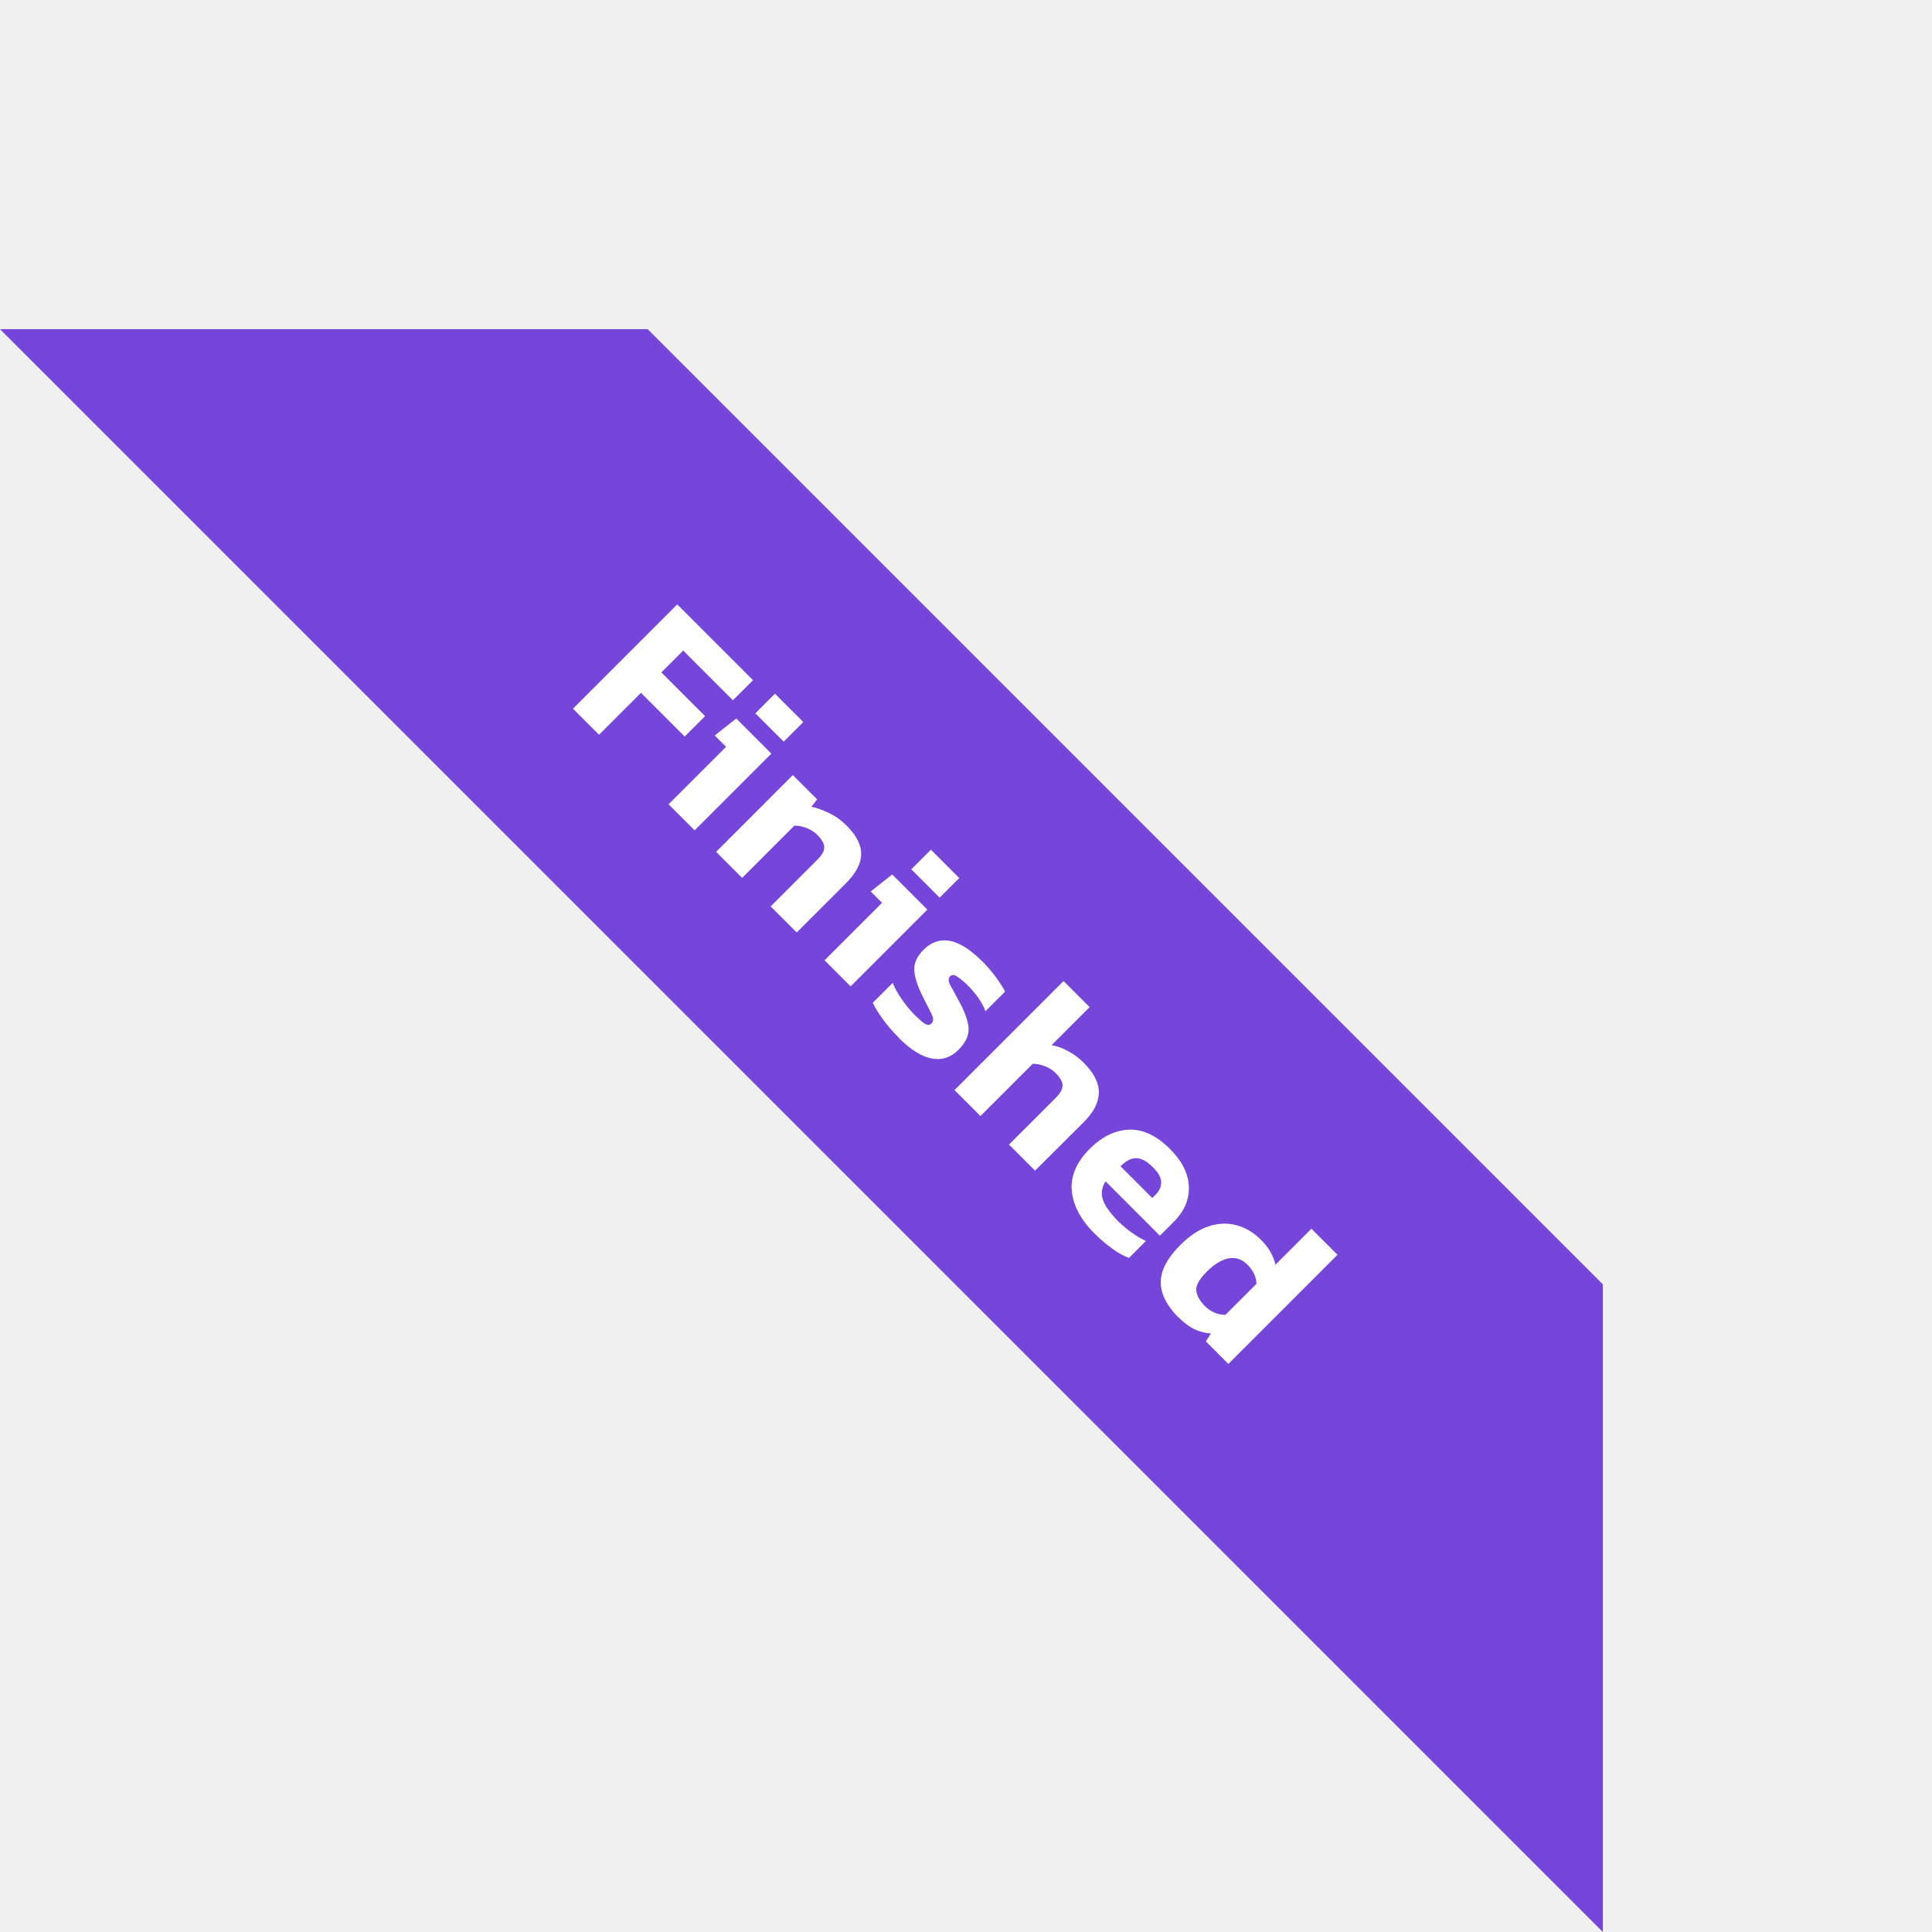
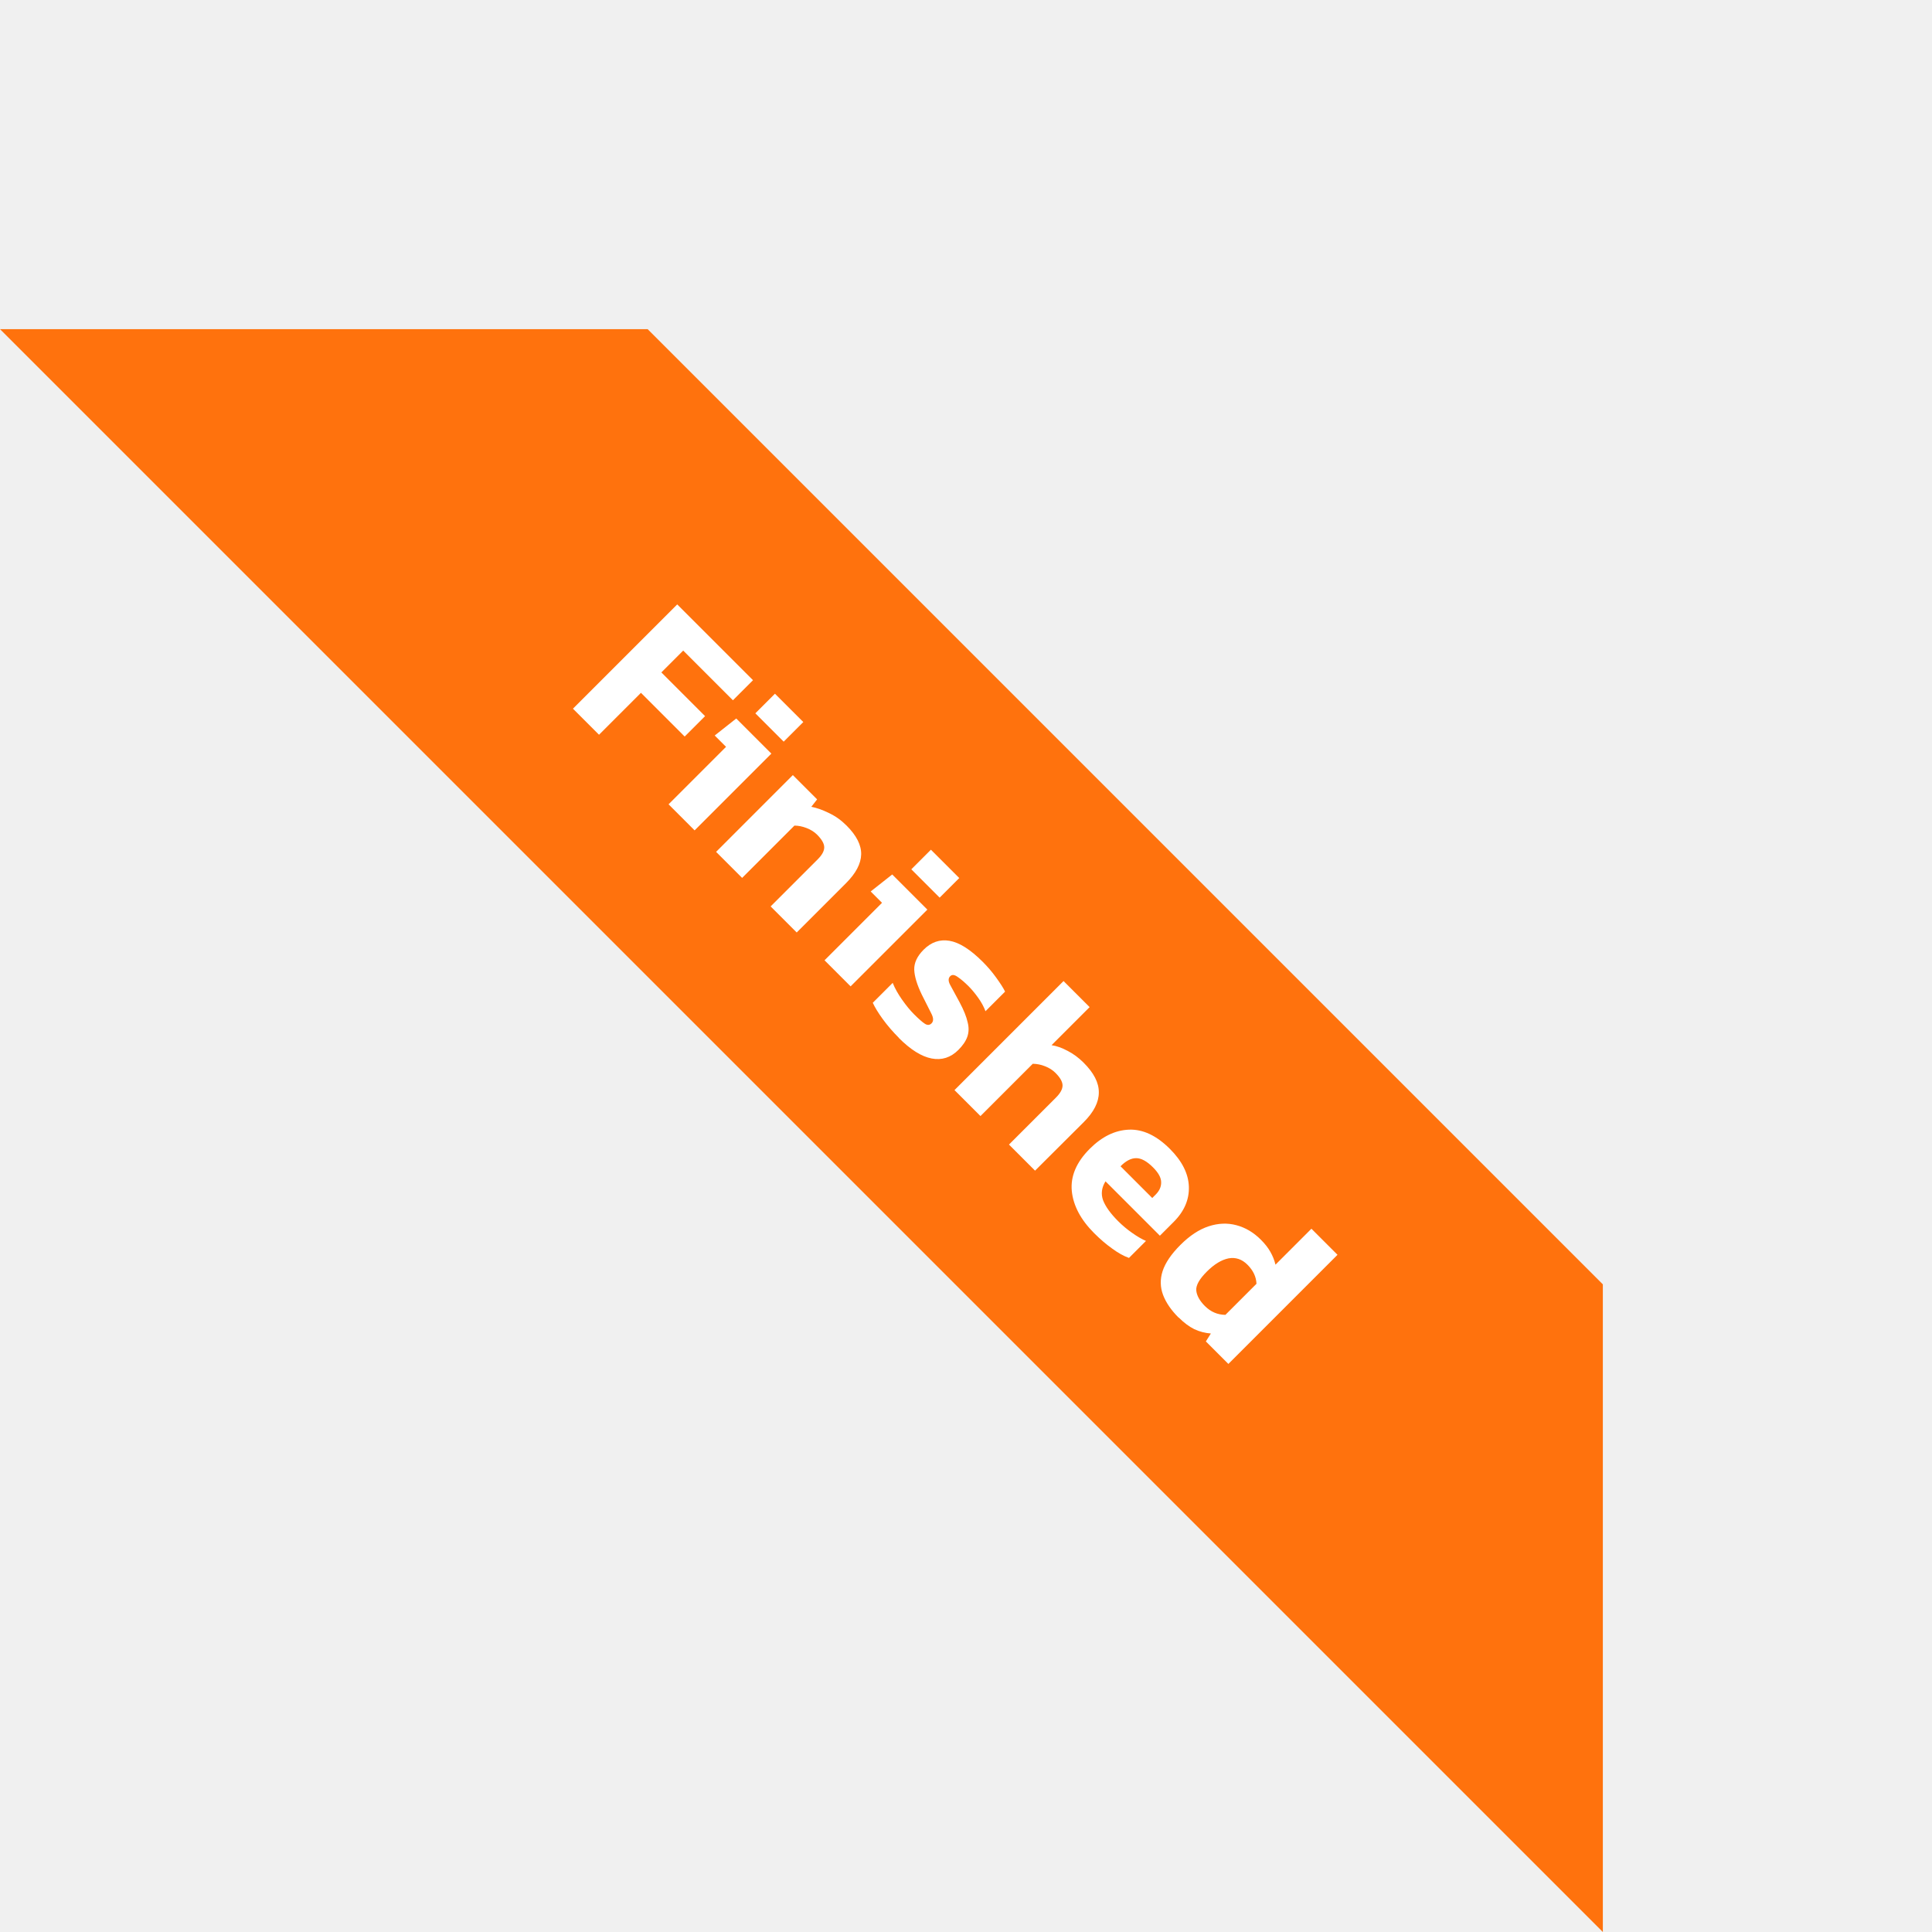
<svg xmlns="http://www.w3.org/2000/svg" width="135" height="135" fill="none">
-   <path fill="#7645d9" d="M45.255 23L112 89.745V135L0 23h45.255z" />
+   <path fill="#FF720D" d="M45.255 23L112 89.745V135L0 23h45.255z" />
  <path fill="#fff" d="M40.035 49.52l7.286-7.286 5.295 5.295-1.403 1.403-3.473-3.473-1.527 1.527 3.055 3.055-1.426 1.425-3.055-3.055-2.93 2.93-1.822-1.822zm12.746.324l1.37-1.37 1.98 1.98-1.37 1.37-1.98-1.98zm-6.064 6.358l4.016-4.016-.792-.792 1.505-1.188L53.9 52.66l-5.363 5.363-1.822-1.822zm3.322 3.322L55.4 54.16l1.697 1.697-.407.52c.37.068.777.21 1.222.43.453.21.867.505 1.245.883.694.694 1.033 1.365 1.018 2.014s-.37 1.32-1.064 2.014l-3.44 3.44-1.822-1.822 3.292-3.292c.302-.302.453-.58.453-.837s-.166-.55-.498-.883c-.196-.196-.44-.35-.735-.464s-.577-.17-.85-.17l-3.654 3.654-1.822-1.822zm13.64 1.22l1.37-1.37 1.98 1.98-1.37 1.37-1.98-1.98zM57.616 67.1l4.016-4.016-.792-.792 1.505-1.188L64.8 63.56l-5.363 5.363-1.822-1.822zm5.2 5.426c-.43-.43-.807-.867-1.13-1.312s-.554-.826-.7-1.143l1.392-1.392c.15.377.37.77.656 1.177s.566.747.837 1.018c.324.324.573.543.747.656.18.12.34.113.475-.023.15-.15.143-.385-.023-.7l-.667-1.324c-.317-.664-.5-1.237-.52-1.72-.015-.483.204-.95.656-1.403.528-.528 1.128-.735 1.8-.622.686.113 1.463.603 2.33 1.47.34.34.65.7.928 1.086s.5.717.634.996l-1.37 1.37c-.113-.31-.283-.622-.51-.94s-.45-.585-.668-.803c-.28-.28-.535-.498-.77-.656-.22-.158-.392-.174-.52-.045-.143.143-.14.35.01.622l.645 1.188c.294.55.483 1.018.566 1.403.1.377.083.717-.023 1.018s-.313.607-.622.916c-.535.535-1.158.735-1.867.6s-1.475-.615-2.297-1.437zm3.875 3.65l7.625-7.625 1.822 1.822-2.66 2.66c.354.053.728.185 1.12.396.4.204.773.48 1.12.826.717.716 1.07 1.4 1.063 2.082 0 .68-.35 1.37-1.052 2.07L72.325 81.8l-1.822-1.822 3.28-3.28c.31-.31.464-.592.464-.85s-.166-.55-.498-.882c-.196-.196-.44-.35-.735-.464a2.36 2.36 0 0 0-.849-.17l-3.654 3.654-1.822-1.822zm9.762 9.99c-.935-.935-1.456-1.916-1.56-2.942-.098-1.033.32-2.018 1.256-2.953.852-.852 1.765-1.297 2.738-1.335s1.927.41 2.862 1.346c.852.852 1.294 1.73 1.324 2.636s-.324 1.727-1.063 2.466l-.962.962-3.8-3.8c-.272.438-.328.88-.17 1.324.173.445.524.93 1.052 1.46a7.32 7.32 0 0 0 .973.815c.362.256.686.445.973.566l-1.188 1.188c-.377-.136-.77-.355-1.177-.656-.415-.294-.833-.652-1.256-1.075zm1.844-4.673l2.217 2.218.238-.238c.264-.264.392-.55.385-.86 0-.317-.19-.664-.566-1.04-.437-.437-.833-.652-1.188-.645-.347 0-.71.188-1.086.566zm4.06 10.577c-.52-.52-.883-1.048-1.086-1.584s-.215-1.1-.034-1.663c.19-.58.603-1.192 1.245-1.833.65-.65 1.305-1.08 1.97-1.3.67-.22 1.316-.245 1.935-.08.634.166 1.207.505 1.72 1.018.28.28.498.558.656.837.166.287.287.588.362.905l2.512-2.512 1.822 1.822-7.625 7.626-1.573-1.573.35-.554a3.29 3.29 0 0 1-1.165-.305c-.362-.18-.724-.453-1.086-.815zm1.844-.803c.4.4.875.603 1.425.61l2.172-2.172c-.023-.5-.234-.935-.634-1.335-.385-.385-.826-.532-1.324-.44-.483.1-.988.4-1.516.928-.513.513-.758.947-.735 1.3.03.362.234.732.61 1.11z" />
</svg>
